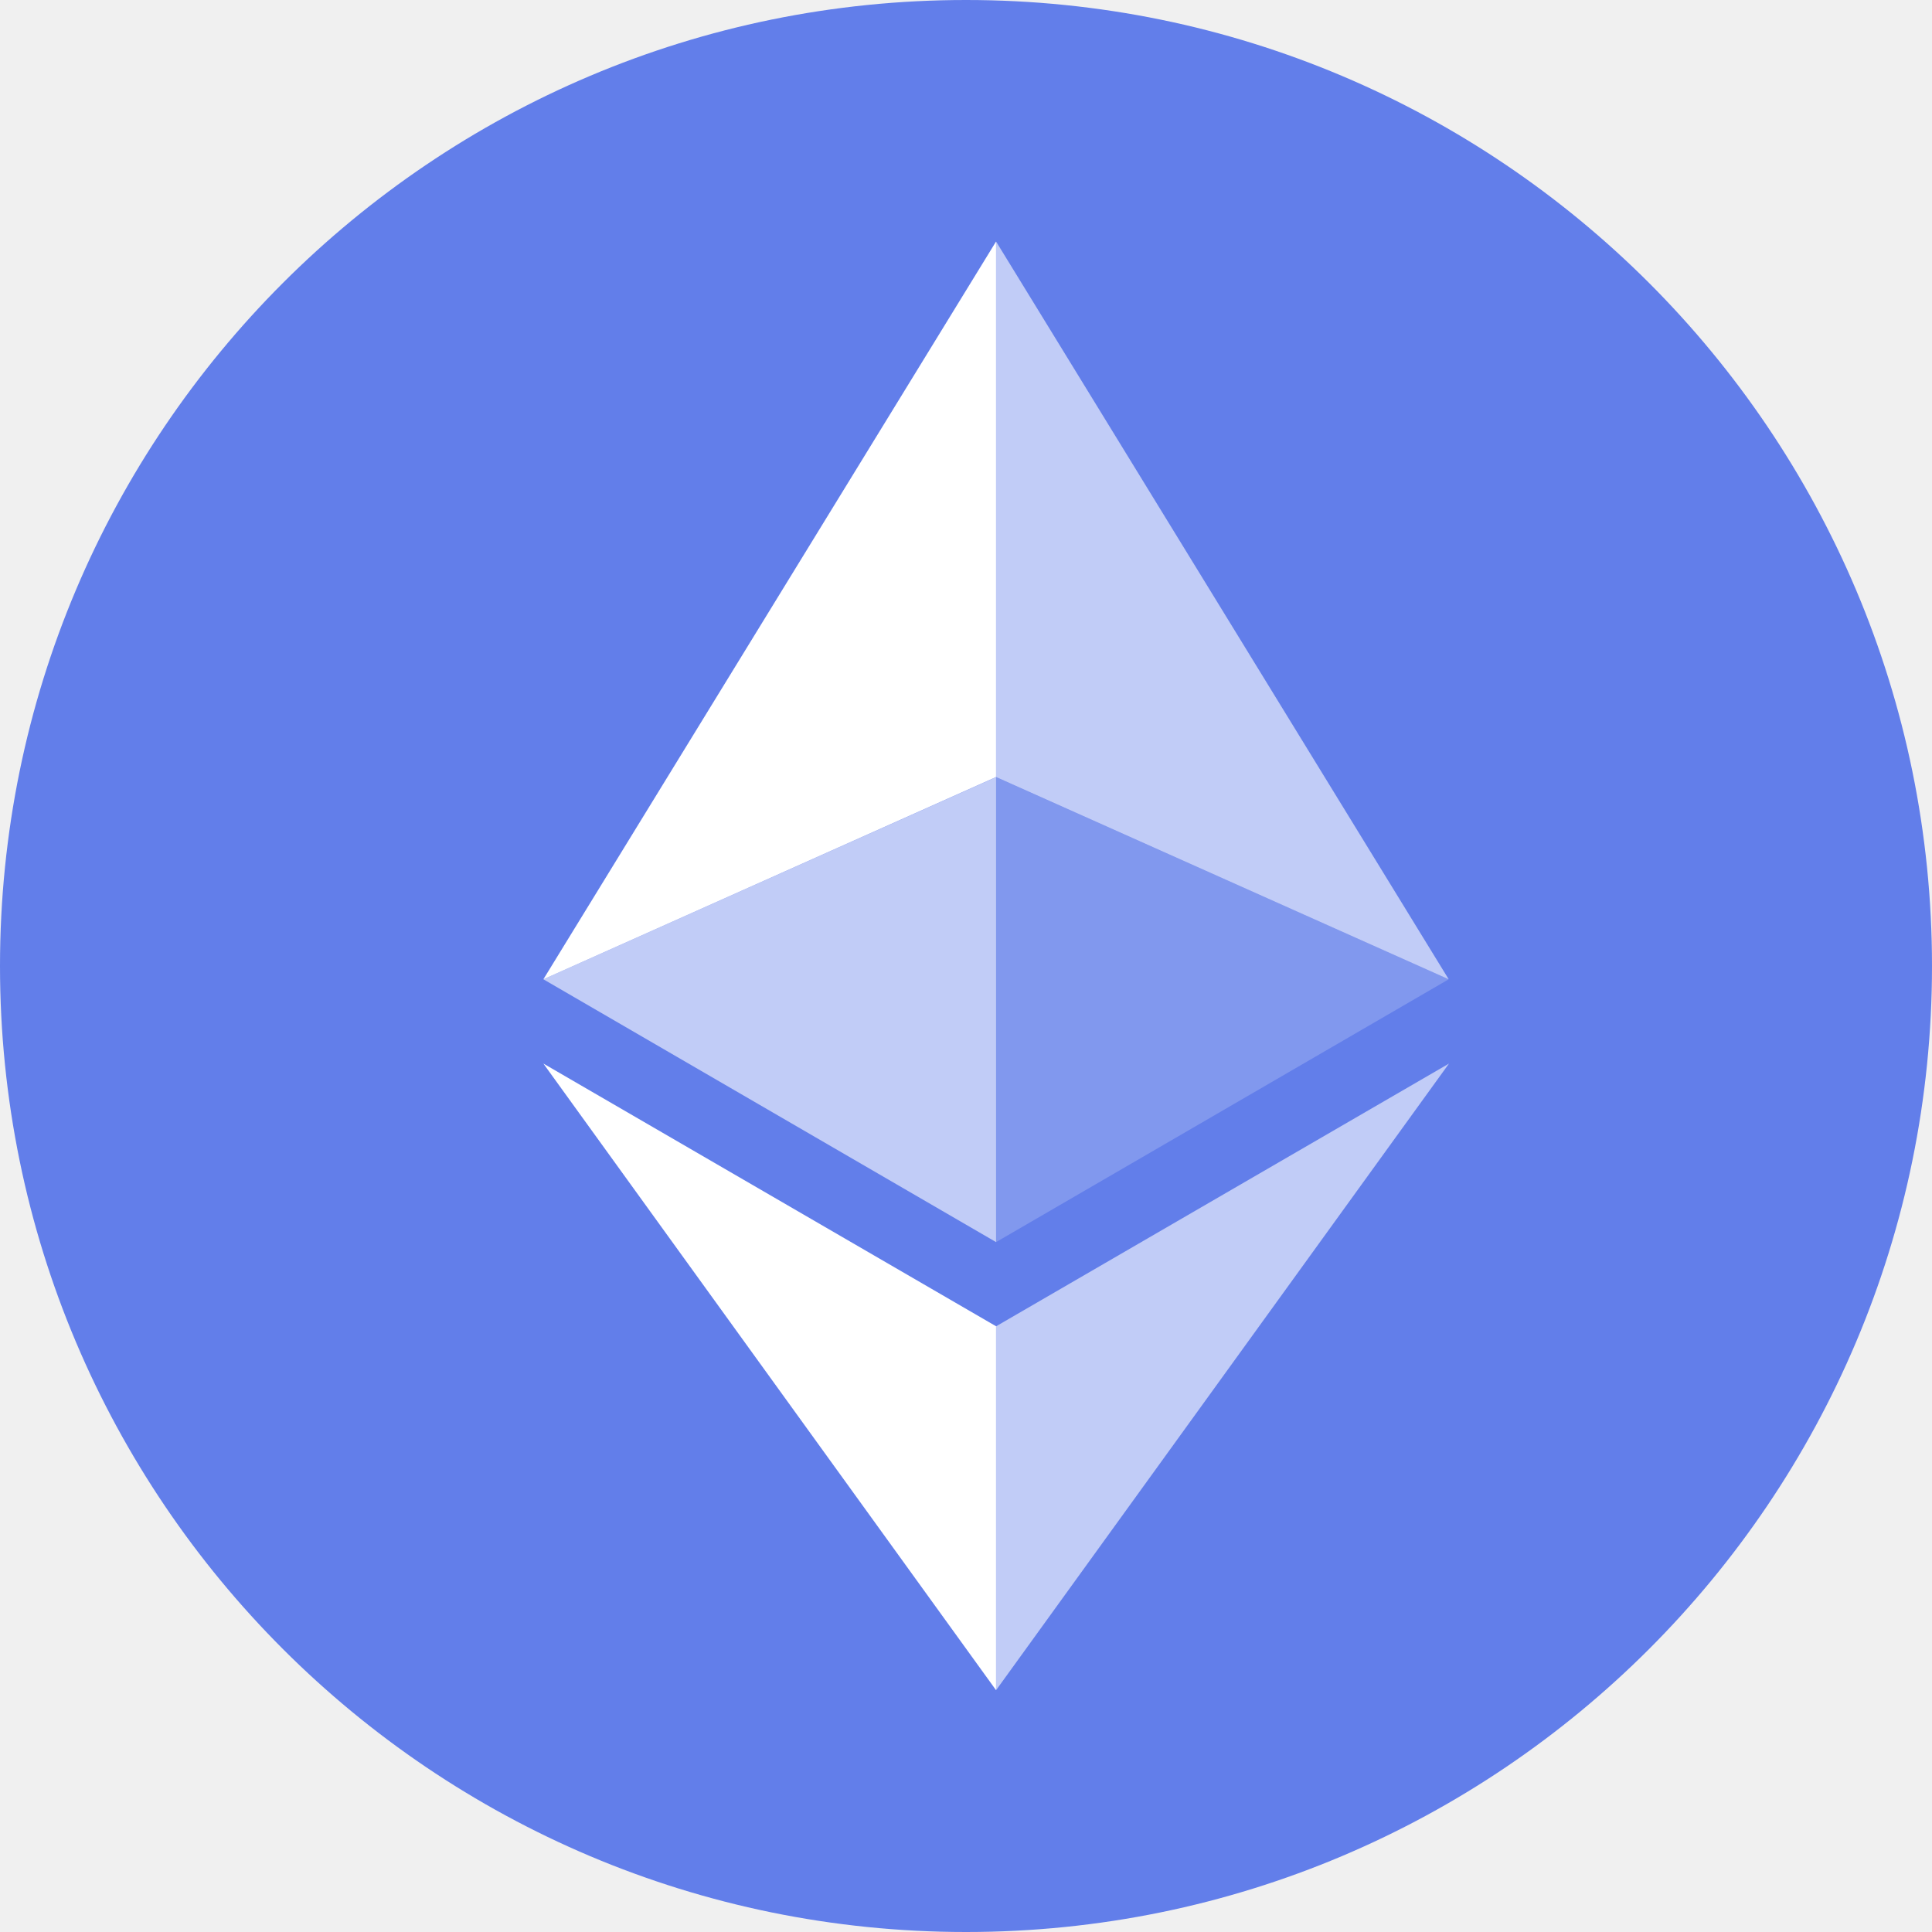
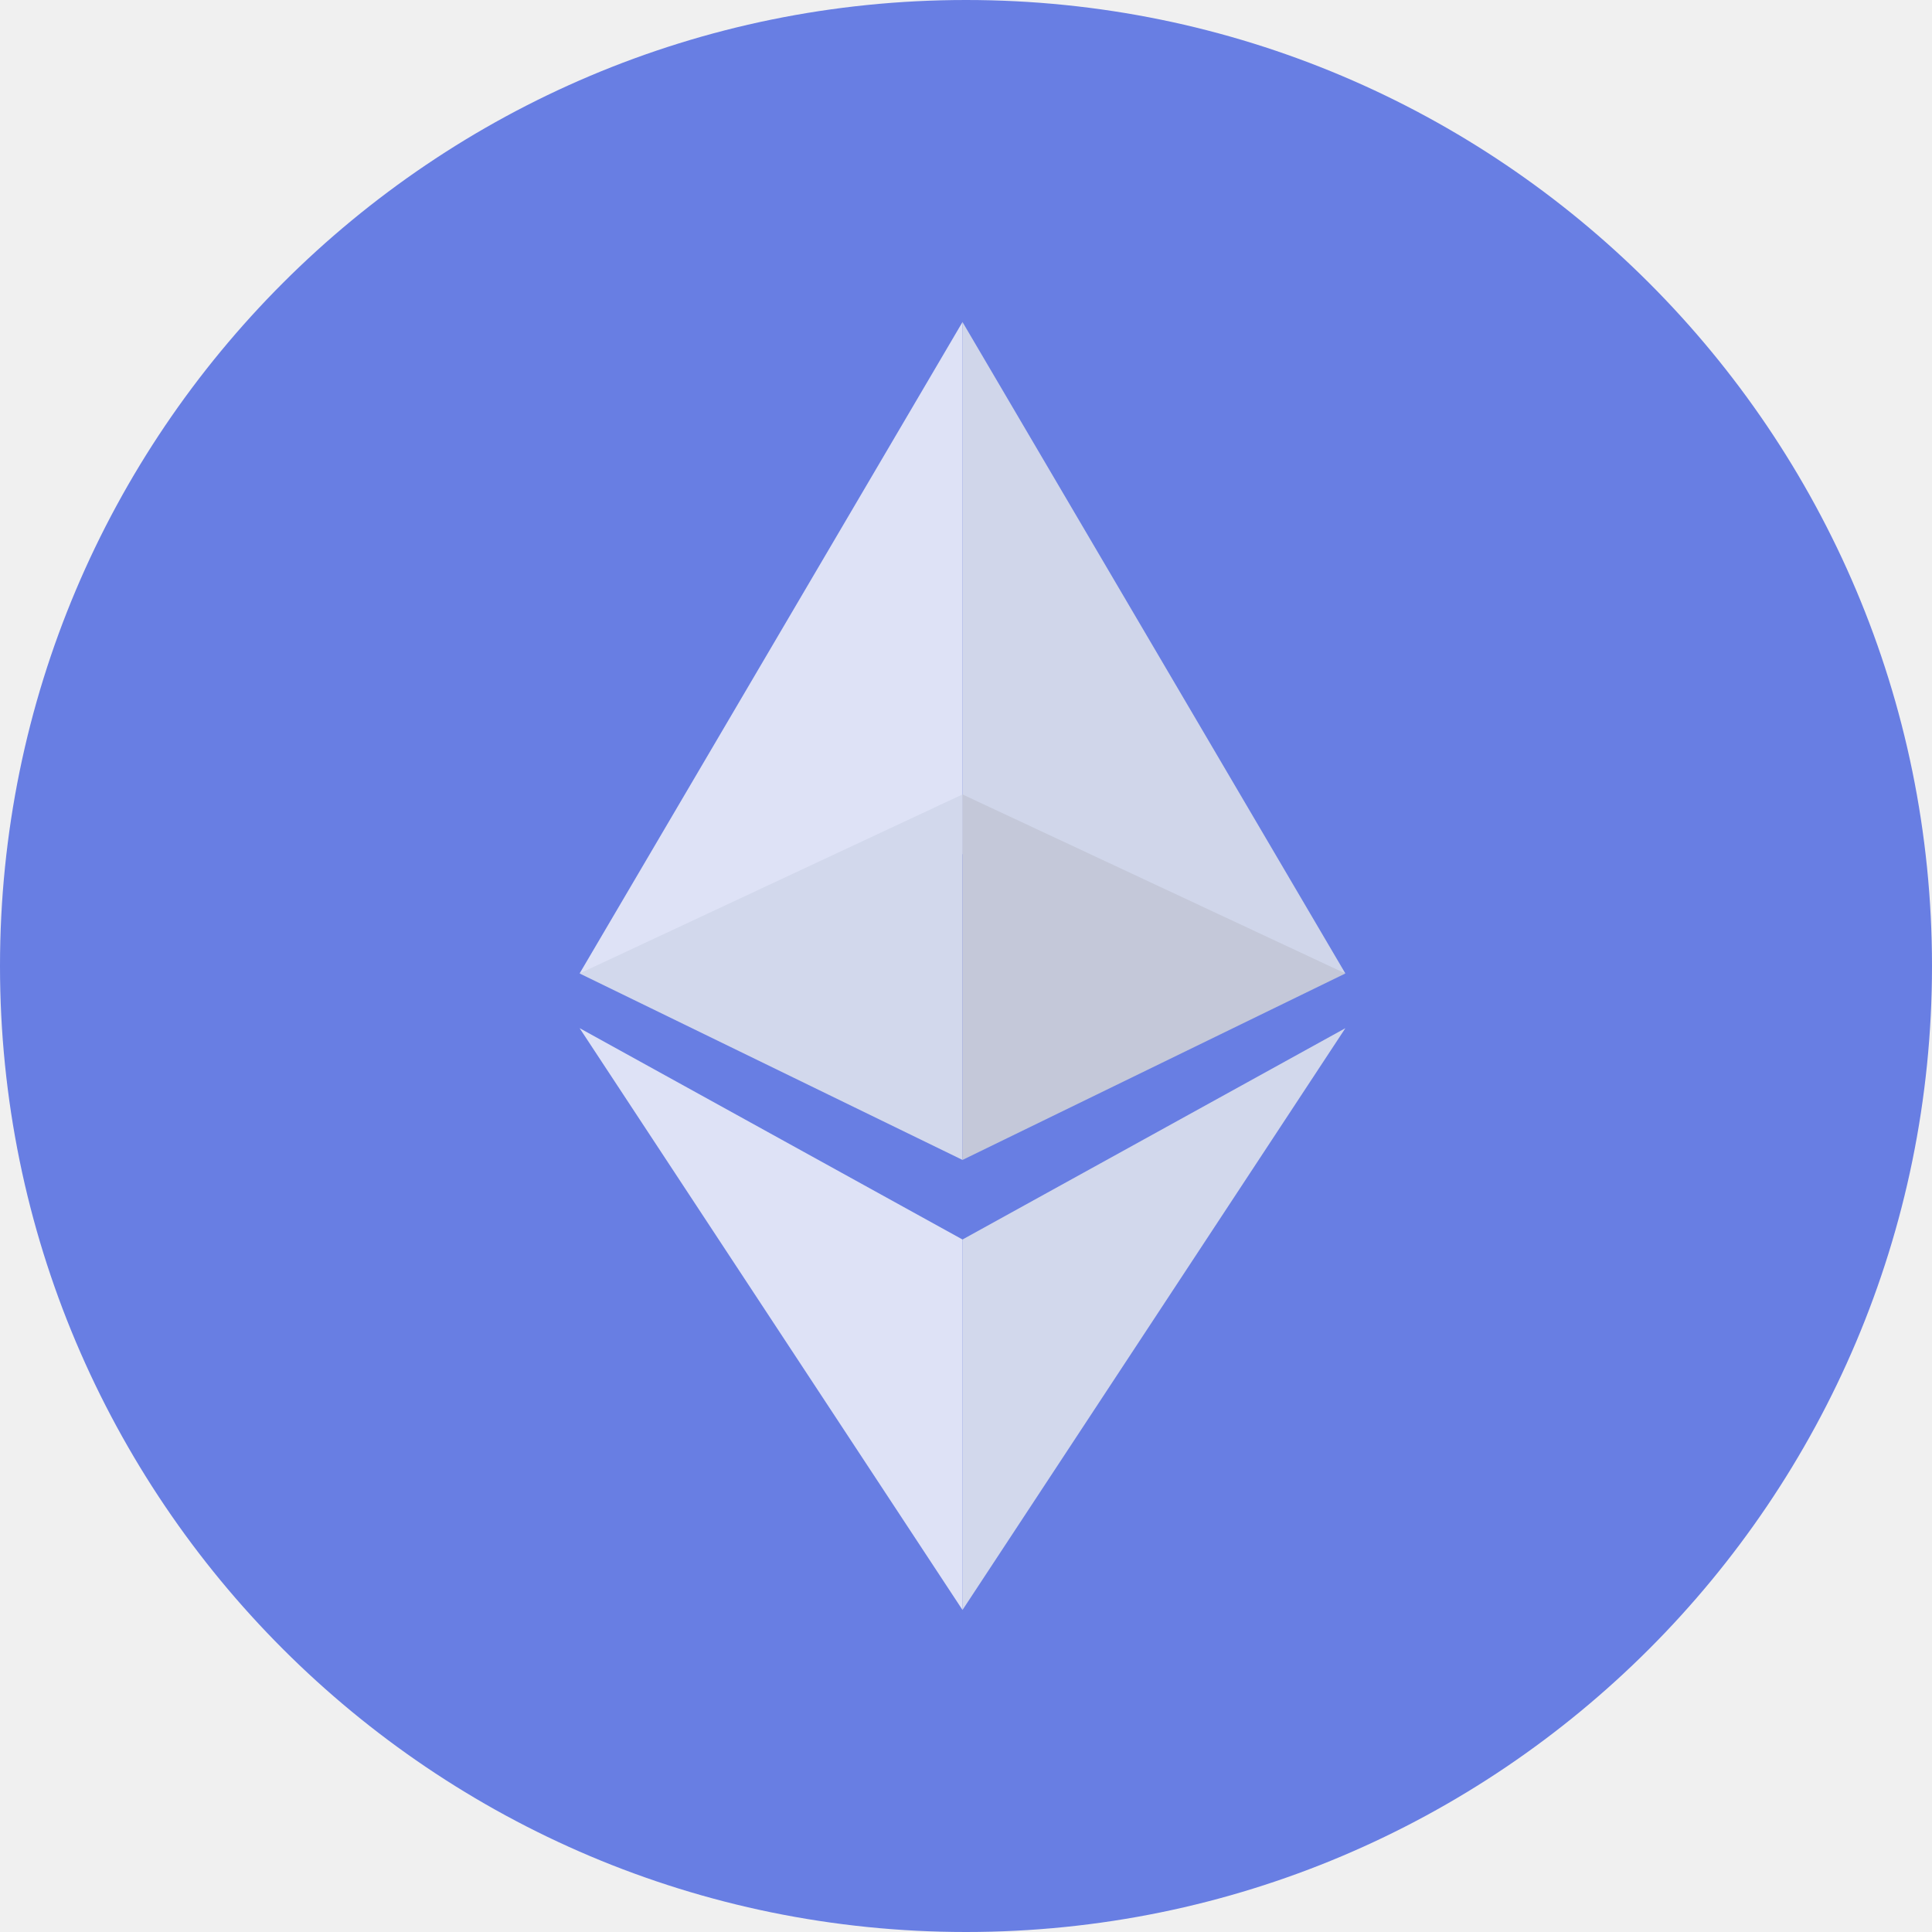
- <svg xmlns="http://www.w3.org/2000/svg" viewBox="0 0 32 32">
-   <g fill="none" fill-rule="evenodd">
-     <circle cx="16" cy="16" r="16" fill="#627EEA" />
-     <g fill="#FFF" fill-rule="nonzero">
-       <path fill-opacity=".602" d="M16.498 4v8.87l7.497 3.35z" />
-       <path d="M16.498 4L9 16.22l7.498-3.35z" />
-       <path fill-opacity=".602" d="M16.498 21.968v6.027L24 17.616z" />
-       <path d="M16.498 27.995v-6.028L9 17.616z" />
-       <path fill-opacity=".2" d="M16.498 20.573l7.497-4.353-7.497-3.348z" />
-       <path fill-opacity=".602" d="M9 16.22l7.498 4.353v-7.701z" />
-     </g>
+ <svg xmlns="http://www.w3.org/2000/svg" width="60" height="60" viewBox="0 0 60 60" fill="none">
+   <g clip-path="url(#clip0_1037_11145)">
+     <circle cx="30" cy="30" r="30" fill="#687EE3" />
+     <path d="M29.892 10V26.525L18 30.232L29.892 10Z" fill="#DEE2F6" />
+     <path d="M29.891 10V26.525L41.782 30.232L29.891 10Z" fill="#D0D6EA" />
+     <path d="M29.892 50V38.494L18 31.93L29.892 50Z" fill="#DEE2F6" />
+     <path d="M29.891 50V38.494L41.782 31.931L29.891 50Z" fill="#D2D8EC" />
+     <path d="M18 30.232L29.892 24.672V36.023L18 30.232Z" fill="#D2D8EC" />
+     <path d="M41.782 30.232L29.891 24.672V36.023L41.782 30.232Z" fill="#C4C8D9" />
  </g>
+   <defs>
+     <clipPath id="clip0_1037_11145">
+       <rect width="60" height="60" fill="white" />
+     </clipPath>
+   </defs>
</svg>
